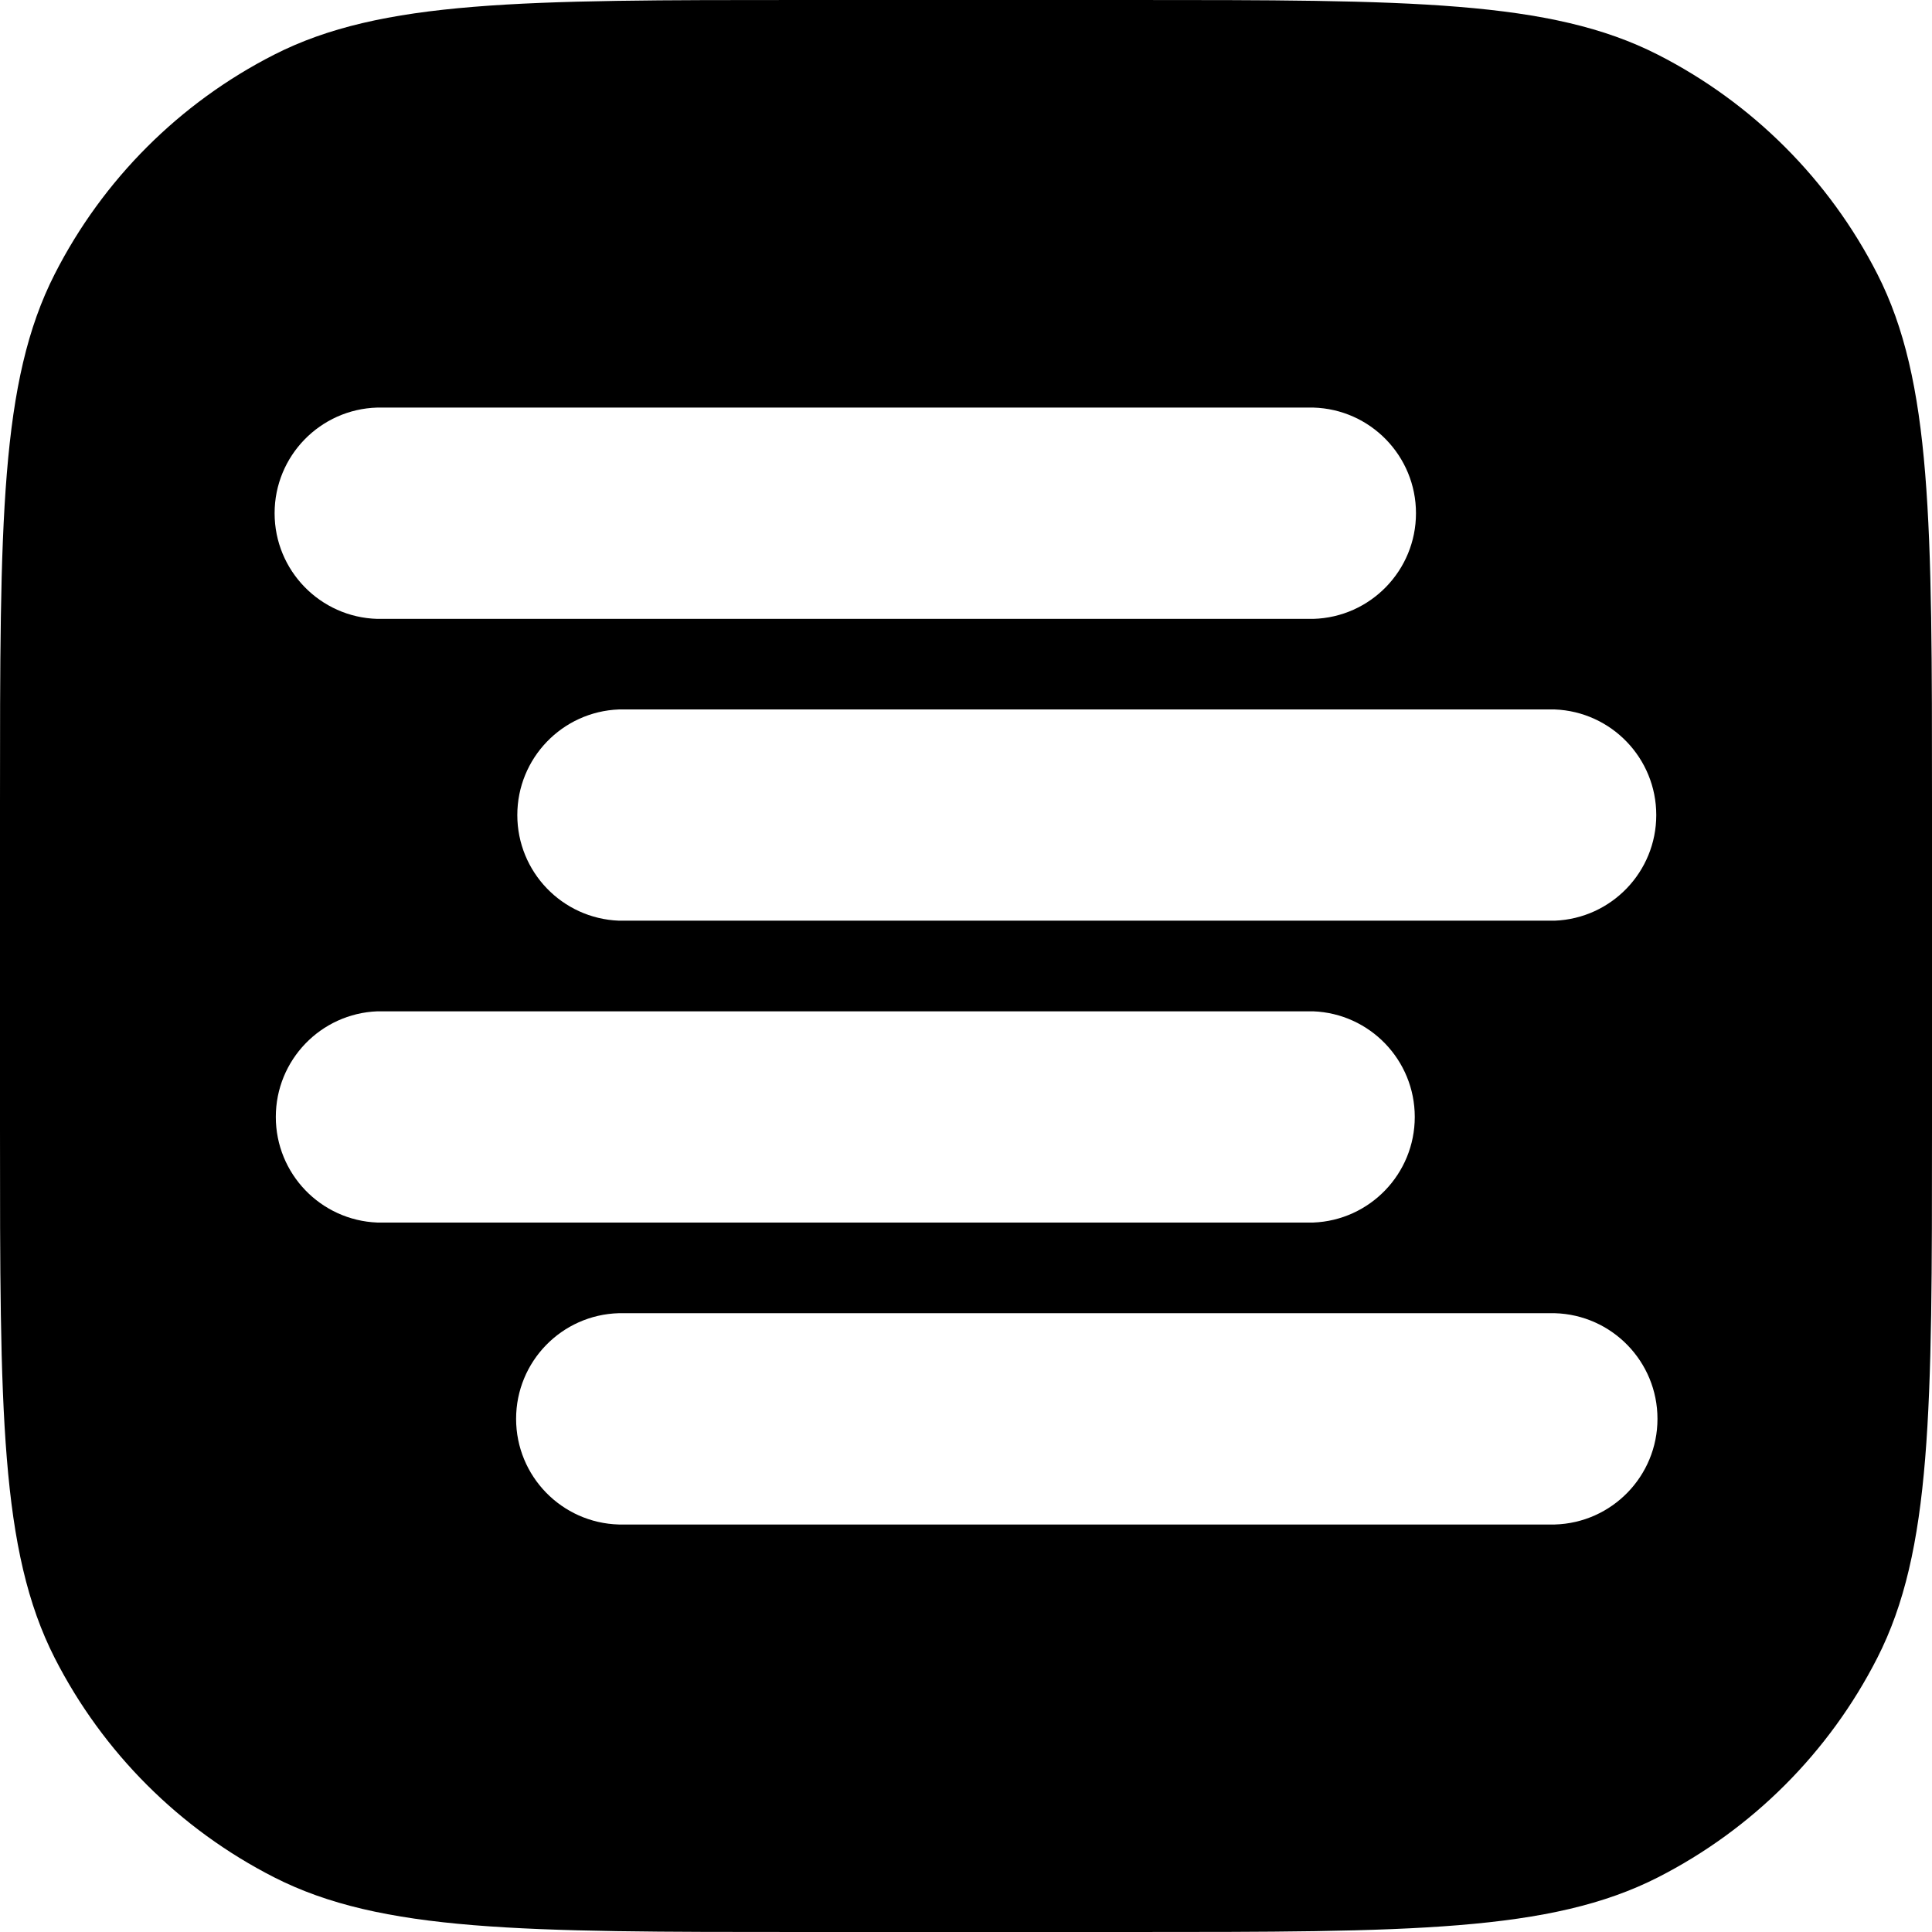
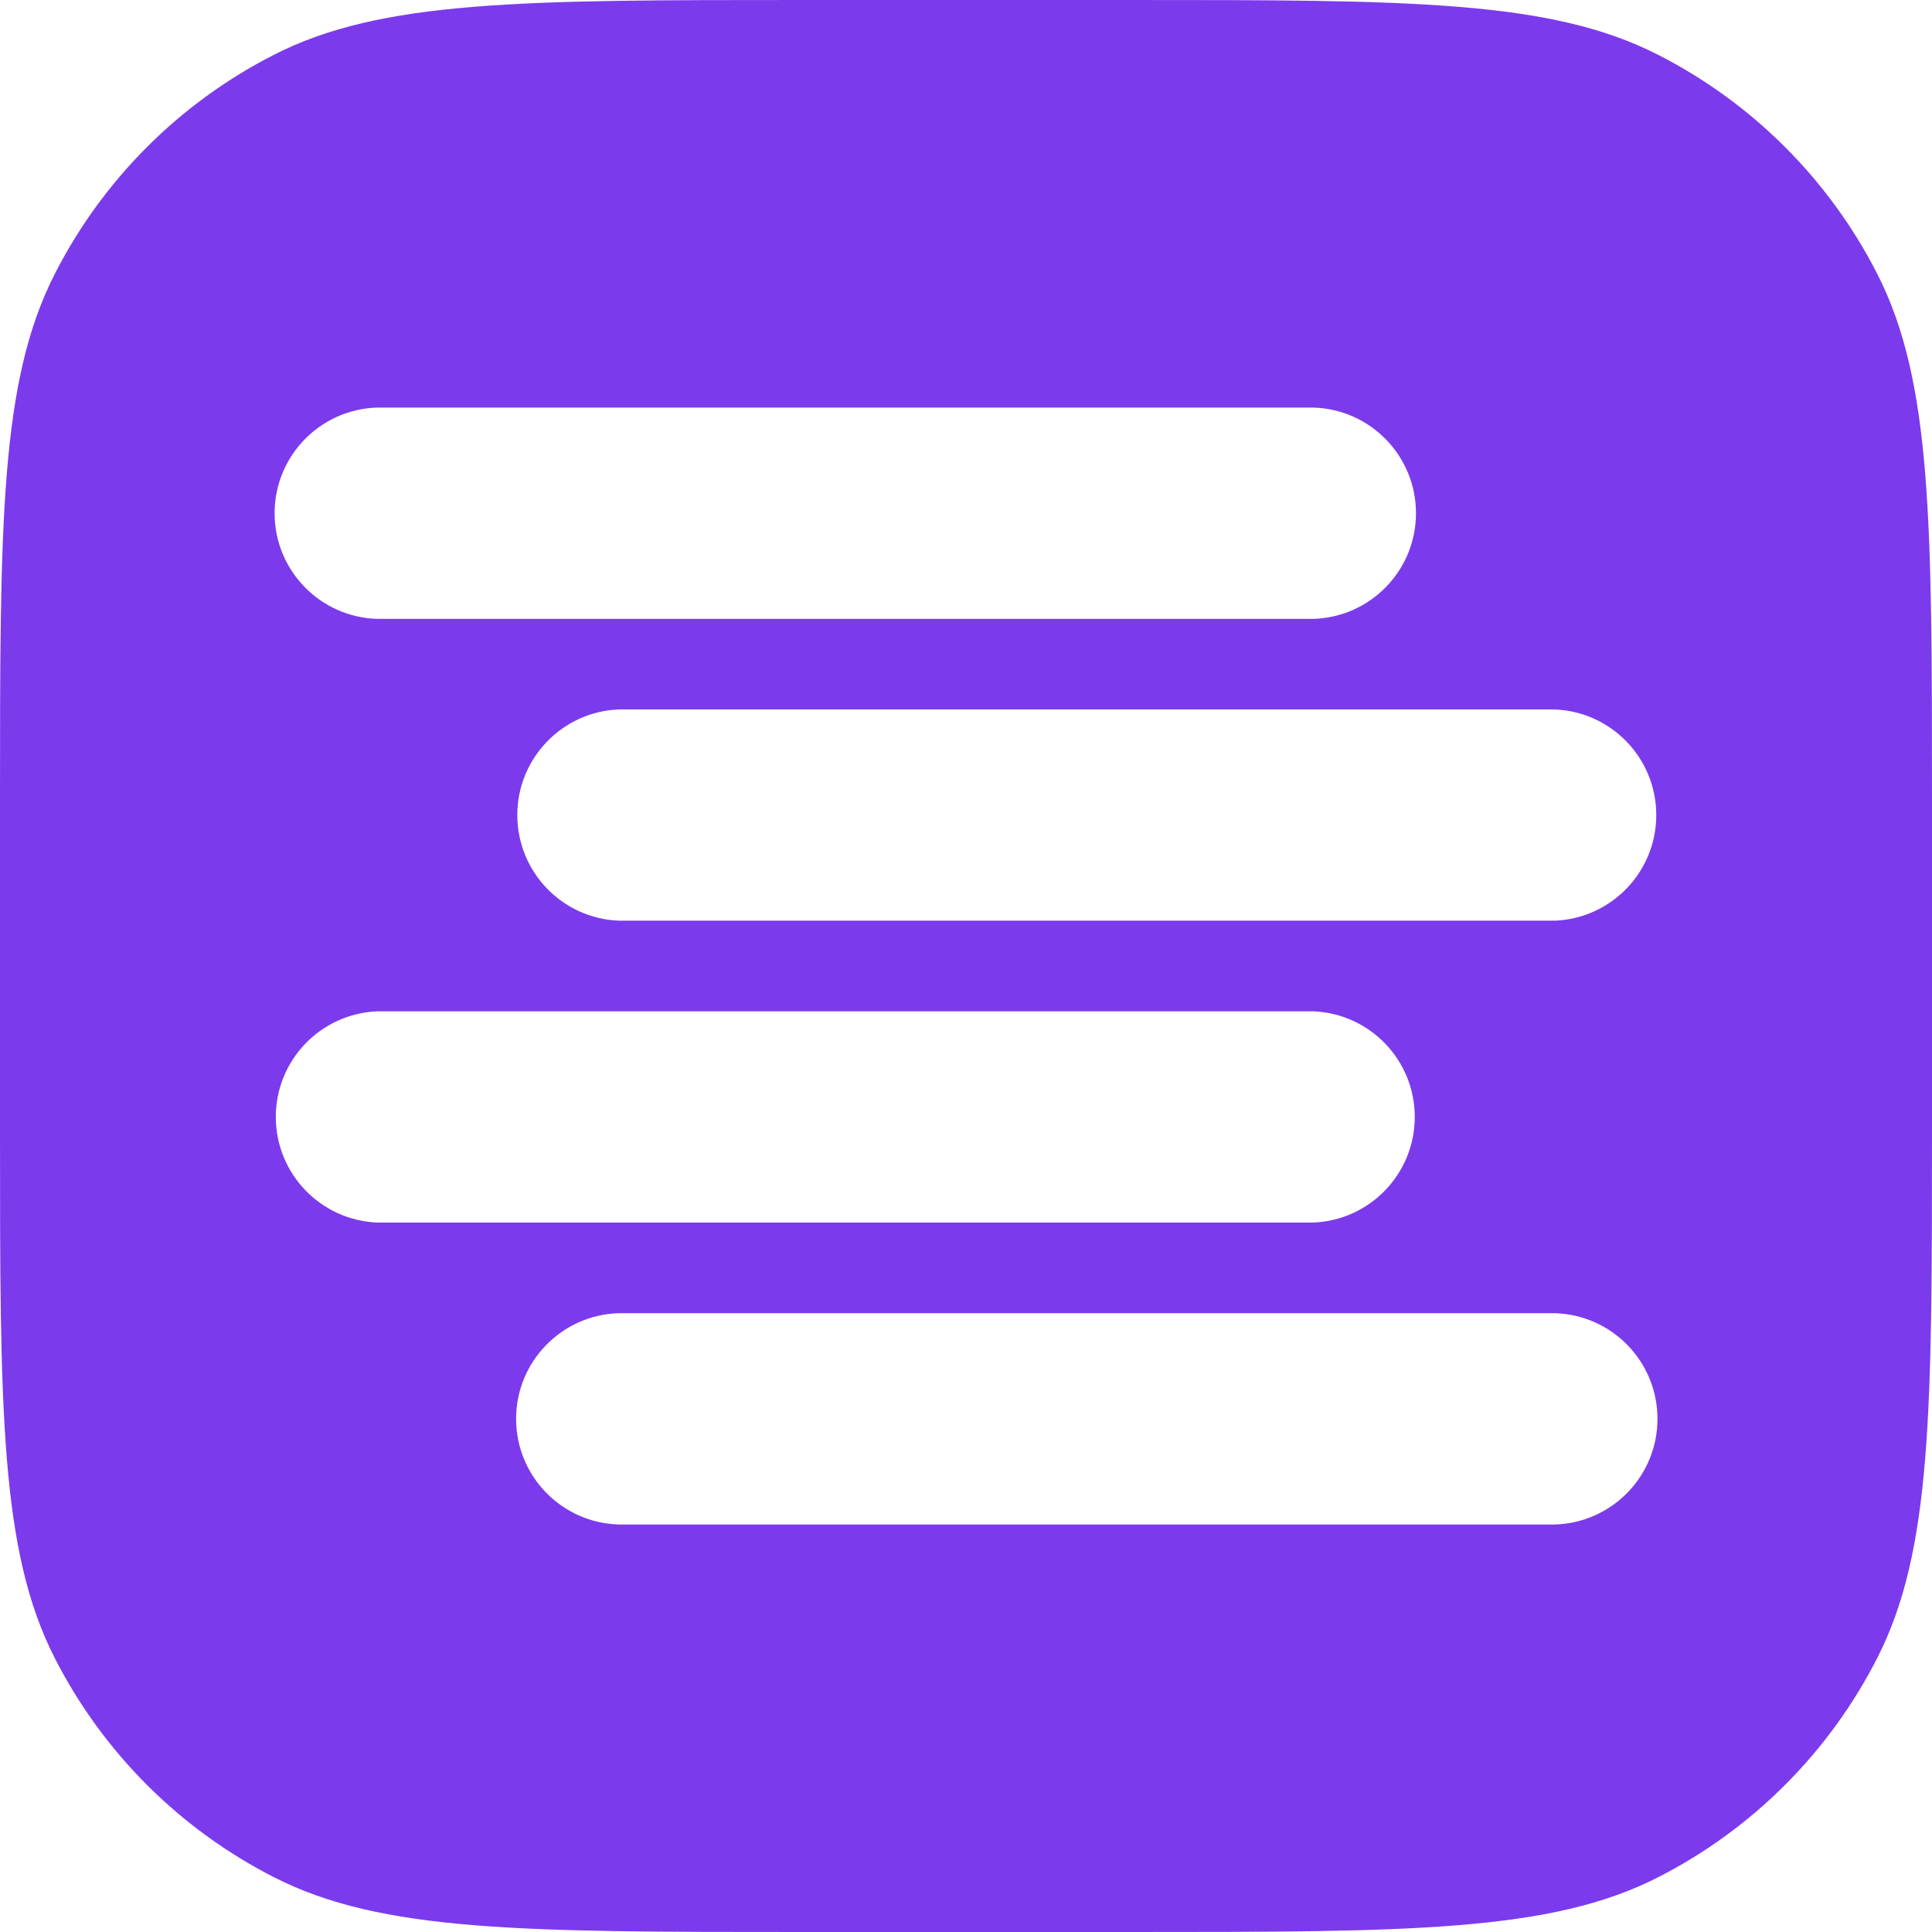
- <svg xmlns="http://www.w3.org/2000/svg" fill="#000000" role="img" viewBox="0 0 24 24">
+ <svg xmlns="http://www.w3.org/2000/svg" fill="#7C3AED" role="img" viewBox="0 0 24 24">
  <path d="M14.025 0c3.492 0 5.237 0 6.571.68a6.24 6.24 0 0 1 2.725 2.724C24 4.738 24 6.484 24 9.975v4.05c0 3.492 0 5.237-.68 6.571a6.24 6.24 0 0 1-2.724 2.725c-1.334.679-3.08.679-6.571.679h-4.05c-3.492 0-5.237 0-6.571-.68A6.24 6.24 0 0 1 .68 20.597C0 19.262 0 17.516 0 14.025v-4.05c0-3.492 0-5.237.68-6.571A6.23 6.23 0 0 1 3.404.68C4.738 0 6.484 0 9.975 0zM7.688 16.313a1.313 1.313 0 0 0 0 2.625h11.625a1.313 1.313 0 0 0 0-2.625zm-3-3.75a1.313 1.313 0 0 0 0 2.624h11.625a1.313 1.313 0 0 0 0-2.624zm3-3.75a1.313 1.313 0 0 0 0 2.624h11.625a1.313 1.313 0 0 0 0-2.624zm-3-3.75a1.313 1.313 0 0 0 0 2.625h11.625a1.313 1.313 0 0 0 0-2.625z" />
</svg>
